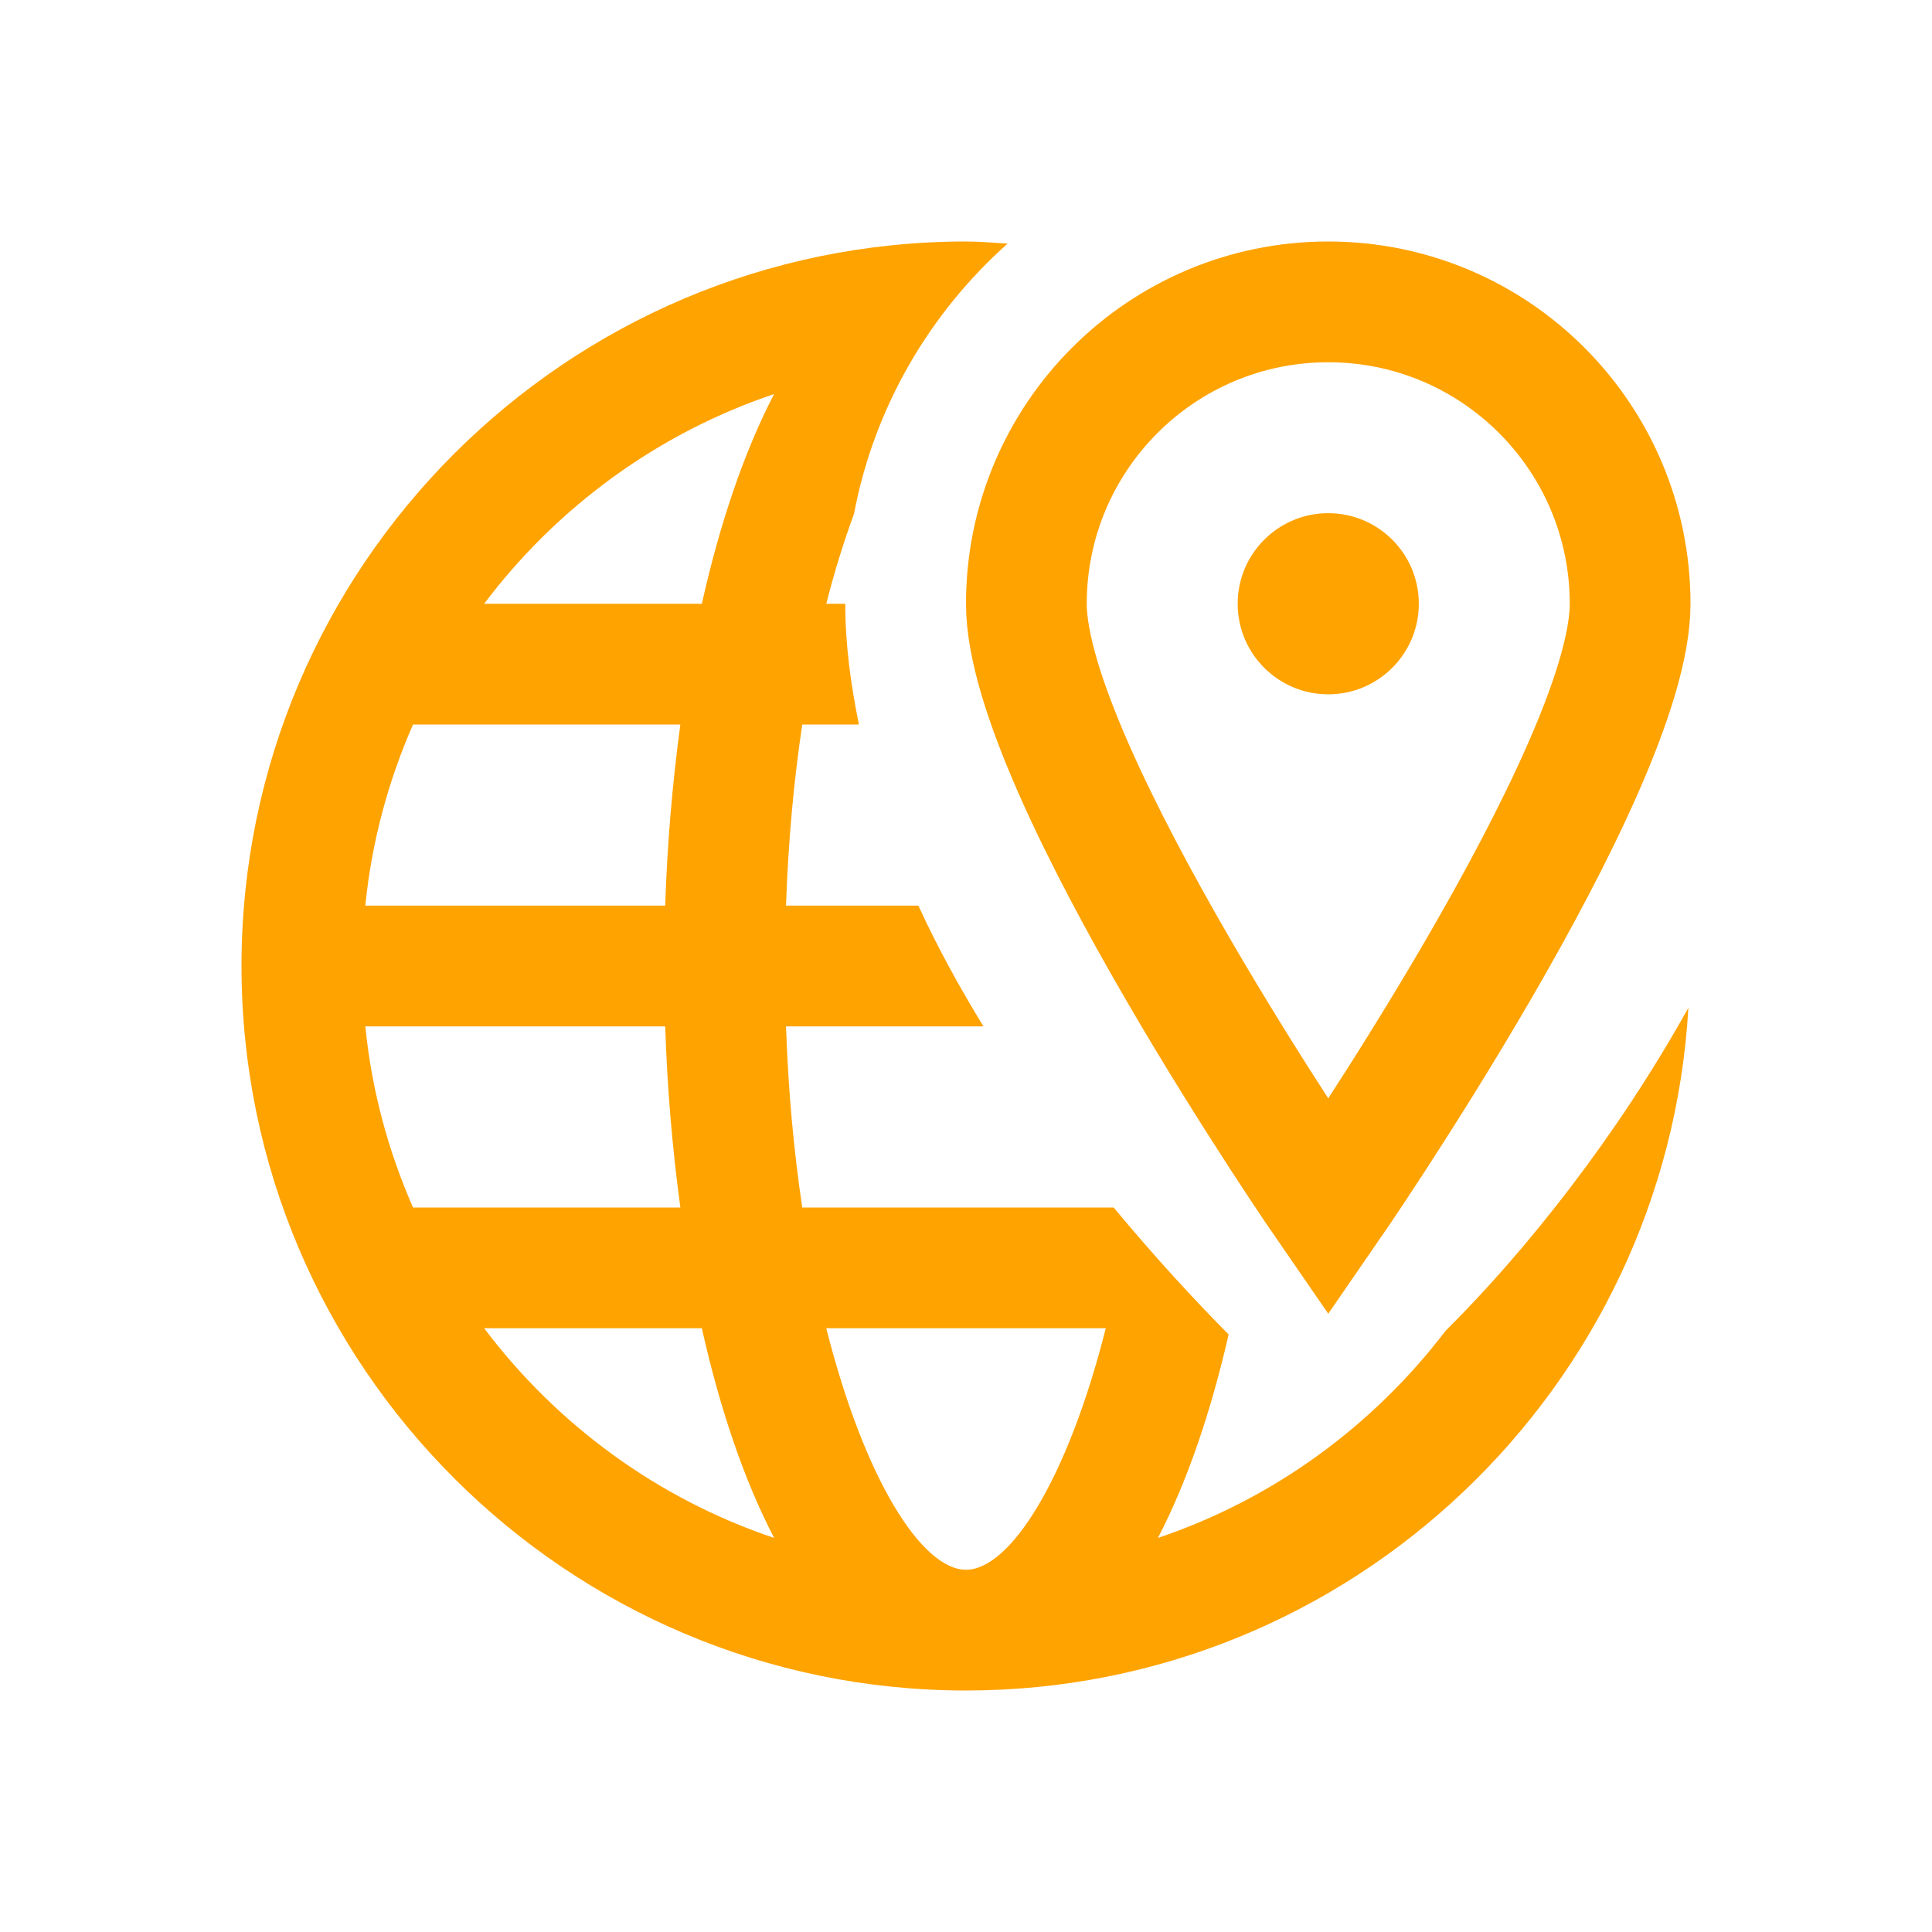
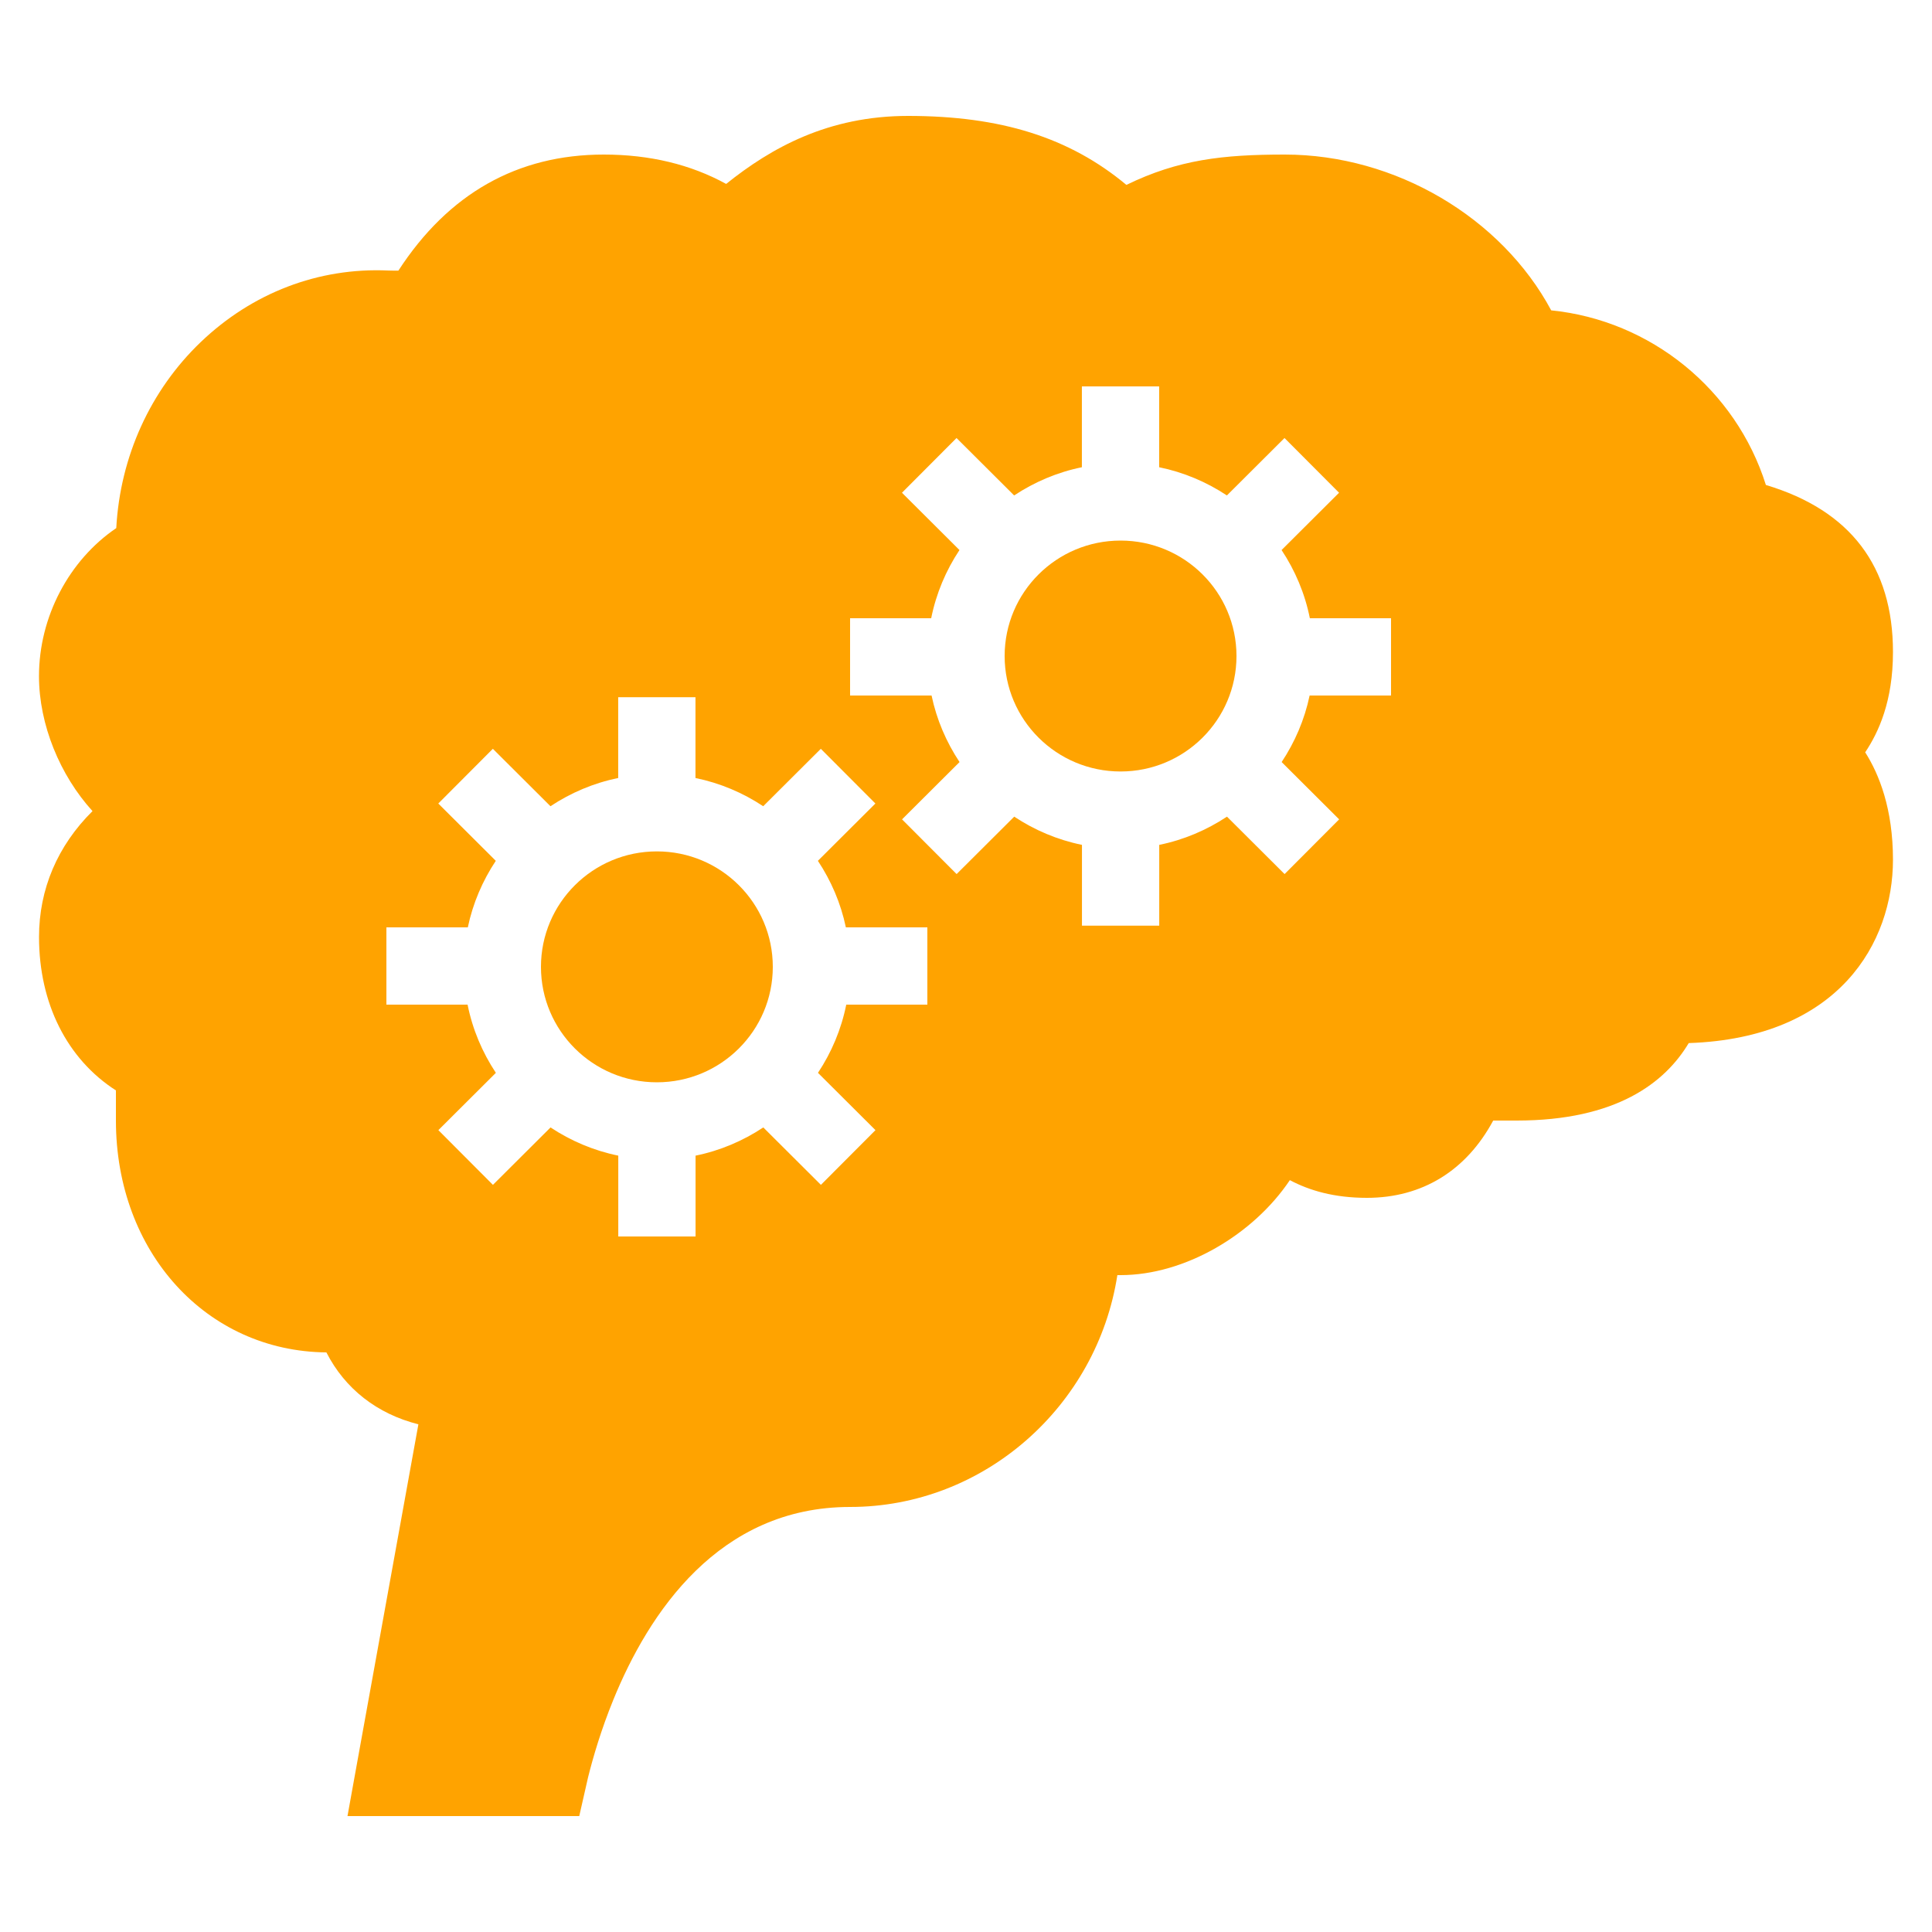
- <svg xmlns="http://www.w3.org/2000/svg" viewBox="0 0 32 32">
-   <path d="M23.942,22.044c-1.201,1.574-2.849,2.785-4.763,3.429c0.488-0.94,0.878-2.092,1.171-3.37c-0.566-0.571-1.222-1.281-1.904-2.103h-5.158c-0.138-0.917-0.232-1.921-0.269-3h3.27c-0.392-0.641-0.76-1.307-1.078-2h-2.192c0.037-1.079,0.131-2.083,0.269-3h0.938C14.092,11.34,14,10.673,14,10h-0.314c0.139-0.55,0.295-1.042,0.459-1.489c0.334-1.767,1.252-3.325,2.544-4.476C16.459,4.022,16.232,4,16,4C9.383,4,4,9.383,4,16s5.383,12,12,12c6.383,0,11.604-5.014,11.965-11.309C26.783,18.82,25.275,20.719,23.942,22.044z M6.841,12h4.428c-0.132,0.973-0.218,1.981-0.251,3H6.051C6.156,13.943,6.431,12.935,6.841,12z M6.841,20c-0.41-0.935-0.685-1.942-0.79-3h4.967c0.033,1.019,0.118,2.027,0.251,3H6.841z M8.019,22h3.606c0.295,1.32,0.695,2.507,1.197,3.473C10.888,24.823,9.223,23.597,8.019,22z M11.625,10H8.019c1.204-1.597,2.869-2.823,4.802-3.473C12.32,7.493,11.92,8.68,11.625,10z M16,26c-0.727,0-1.68-1.485-2.314-4h4.629C17.68,24.515,16.727,26,16,26z" fill="#FFA300" />
-   <path fill="none" stroke="#FFA300" stroke-width="2" d="M27,10c0,2.761-5,10-5,10s-5-7.239-5-10s2.239-5,5-5S27,7.239,27,10z" />
-   <path d="M22 8.5A1.5 1.5 0 1 0 22 11.5A1.5 1.5 0 1 0 22 8.5Z" fill="#FFA300" />
+ <svg xmlns="http://www.w3.org/2000/svg" viewBox="0 0 50 50" width="100" height="100">
+   <path d="M29 13.99A3 2.988 0 1 0 29 19.966A3 2.988 0 1 0 29 13.99Z" fill="#FFA300" />
+   <path d="M48.99,16.875c0-2.216-1.099-3.667-3.289-4.324c-0.776-2.468-2.979-4.26-5.556-4.519C38.857,5.63,36.114,4,33.25,4c-1.606,0-2.755,0.131-4.099,0.785C27.675,3.555,25.898,3,23.5,3c-2.068,0-3.542,0.826-4.707,1.76C17.874,4.255,16.812,4,15.625,4c-2.234,0-4.02,1.01-5.315,3.004c-0.095,0-0.186,0-0.266-0.003C8.241,6.92,6.526,7.58,5.195,8.853c-1.301,1.246-2.085,2.96-2.186,4.814c-1.223,0.831-2,2.297-2,3.833c0,1.251,0.544,2.567,1.385,3.491C1.487,21.89,1.01,23.013,1.01,24.25c0,1.719,0.726,3.157,1.99,3.97V29c0,3.401,2.338,5.971,5.447,6c0.481,0.943,1.314,1.592,2.381,1.861l-1.6,8.837l0,0L8.993,47h5.998c0.119-0.531,0.229-1.007,0.229-1.007c0.132-0.529,0.34-1.234,0.649-1.993c0.919-2.26,2.734-5,6.131-5c3.473,0,6.393-2.613,6.917-6H29c1.671,0,3.439-1.053,4.381-2.458C33.892,30.813,34.532,31,35.375,31c1.433,0,2.572-0.704,3.269-2h0.606c2.583,0,3.843-0.982,4.454-2.005c3.9-0.132,5.286-2.612,5.286-4.745c0-1.314-0.358-2.214-0.719-2.78C48.619,18.949,48.99,18.145,48.99,16.875z M24,26h-2.099c-0.129,0.642-0.382,1.238-0.732,1.765l1.488,1.483l-1.412,1.416l-1.491-1.486c-0.525,0.347-1.116,0.601-1.753,0.73V32h-2v-2.092c-0.637-0.13-1.229-0.383-1.753-0.73l-1.491,1.486l-1.412-1.416l1.488-1.483c-0.35-0.528-0.604-1.124-0.732-1.765H10v-2h2.107c0.131-0.625,0.382-1.206,0.724-1.722l-1.488-1.483l1.412-1.416l1.491,1.486c0.525-0.347,1.116-0.601,1.753-0.73v-2.091h2v2.091c0.637,0.13,1.229,0.383,1.753,0.73l1.491-1.486l1.412,1.416l-1.488,1.483c0.342,0.516,0.593,1.096,0.724,1.722H24V26z M36,18h-2.107c-0.131,0.625-0.382,1.206-0.724,1.722l1.488,1.483l-1.412,1.416l-1.491-1.486c-0.525,0.347-1.116,0.601-1.753,0.73v2.091h-2v-2.091c-0.637-0.13-1.229-0.383-1.753-0.73l-1.491,1.486l-1.412-1.416l1.488-1.483c-0.342-0.516-0.593-1.096-0.724-1.722H22v-2h2.099c0.129-0.642,0.382-1.238,0.732-1.765l-1.488-1.483l1.412-1.416l1.491,1.486c0.525-0.347,1.116-0.601,1.753-0.73V10h2v2.092c0.637,0.13,1.229,0.383,1.753,0.73l1.491-1.486l1.412,1.416l-1.488,1.483c0.35,0.528,0.604,1.124,0.732,1.765H36V18z" fill="#FFA300" />
+   <path d="M17 22.034A3 2.988 0 1 0 17 28.01A3 2.988 0 1 0 17 22.034Z" fill="#FFA300" />
</svg>
